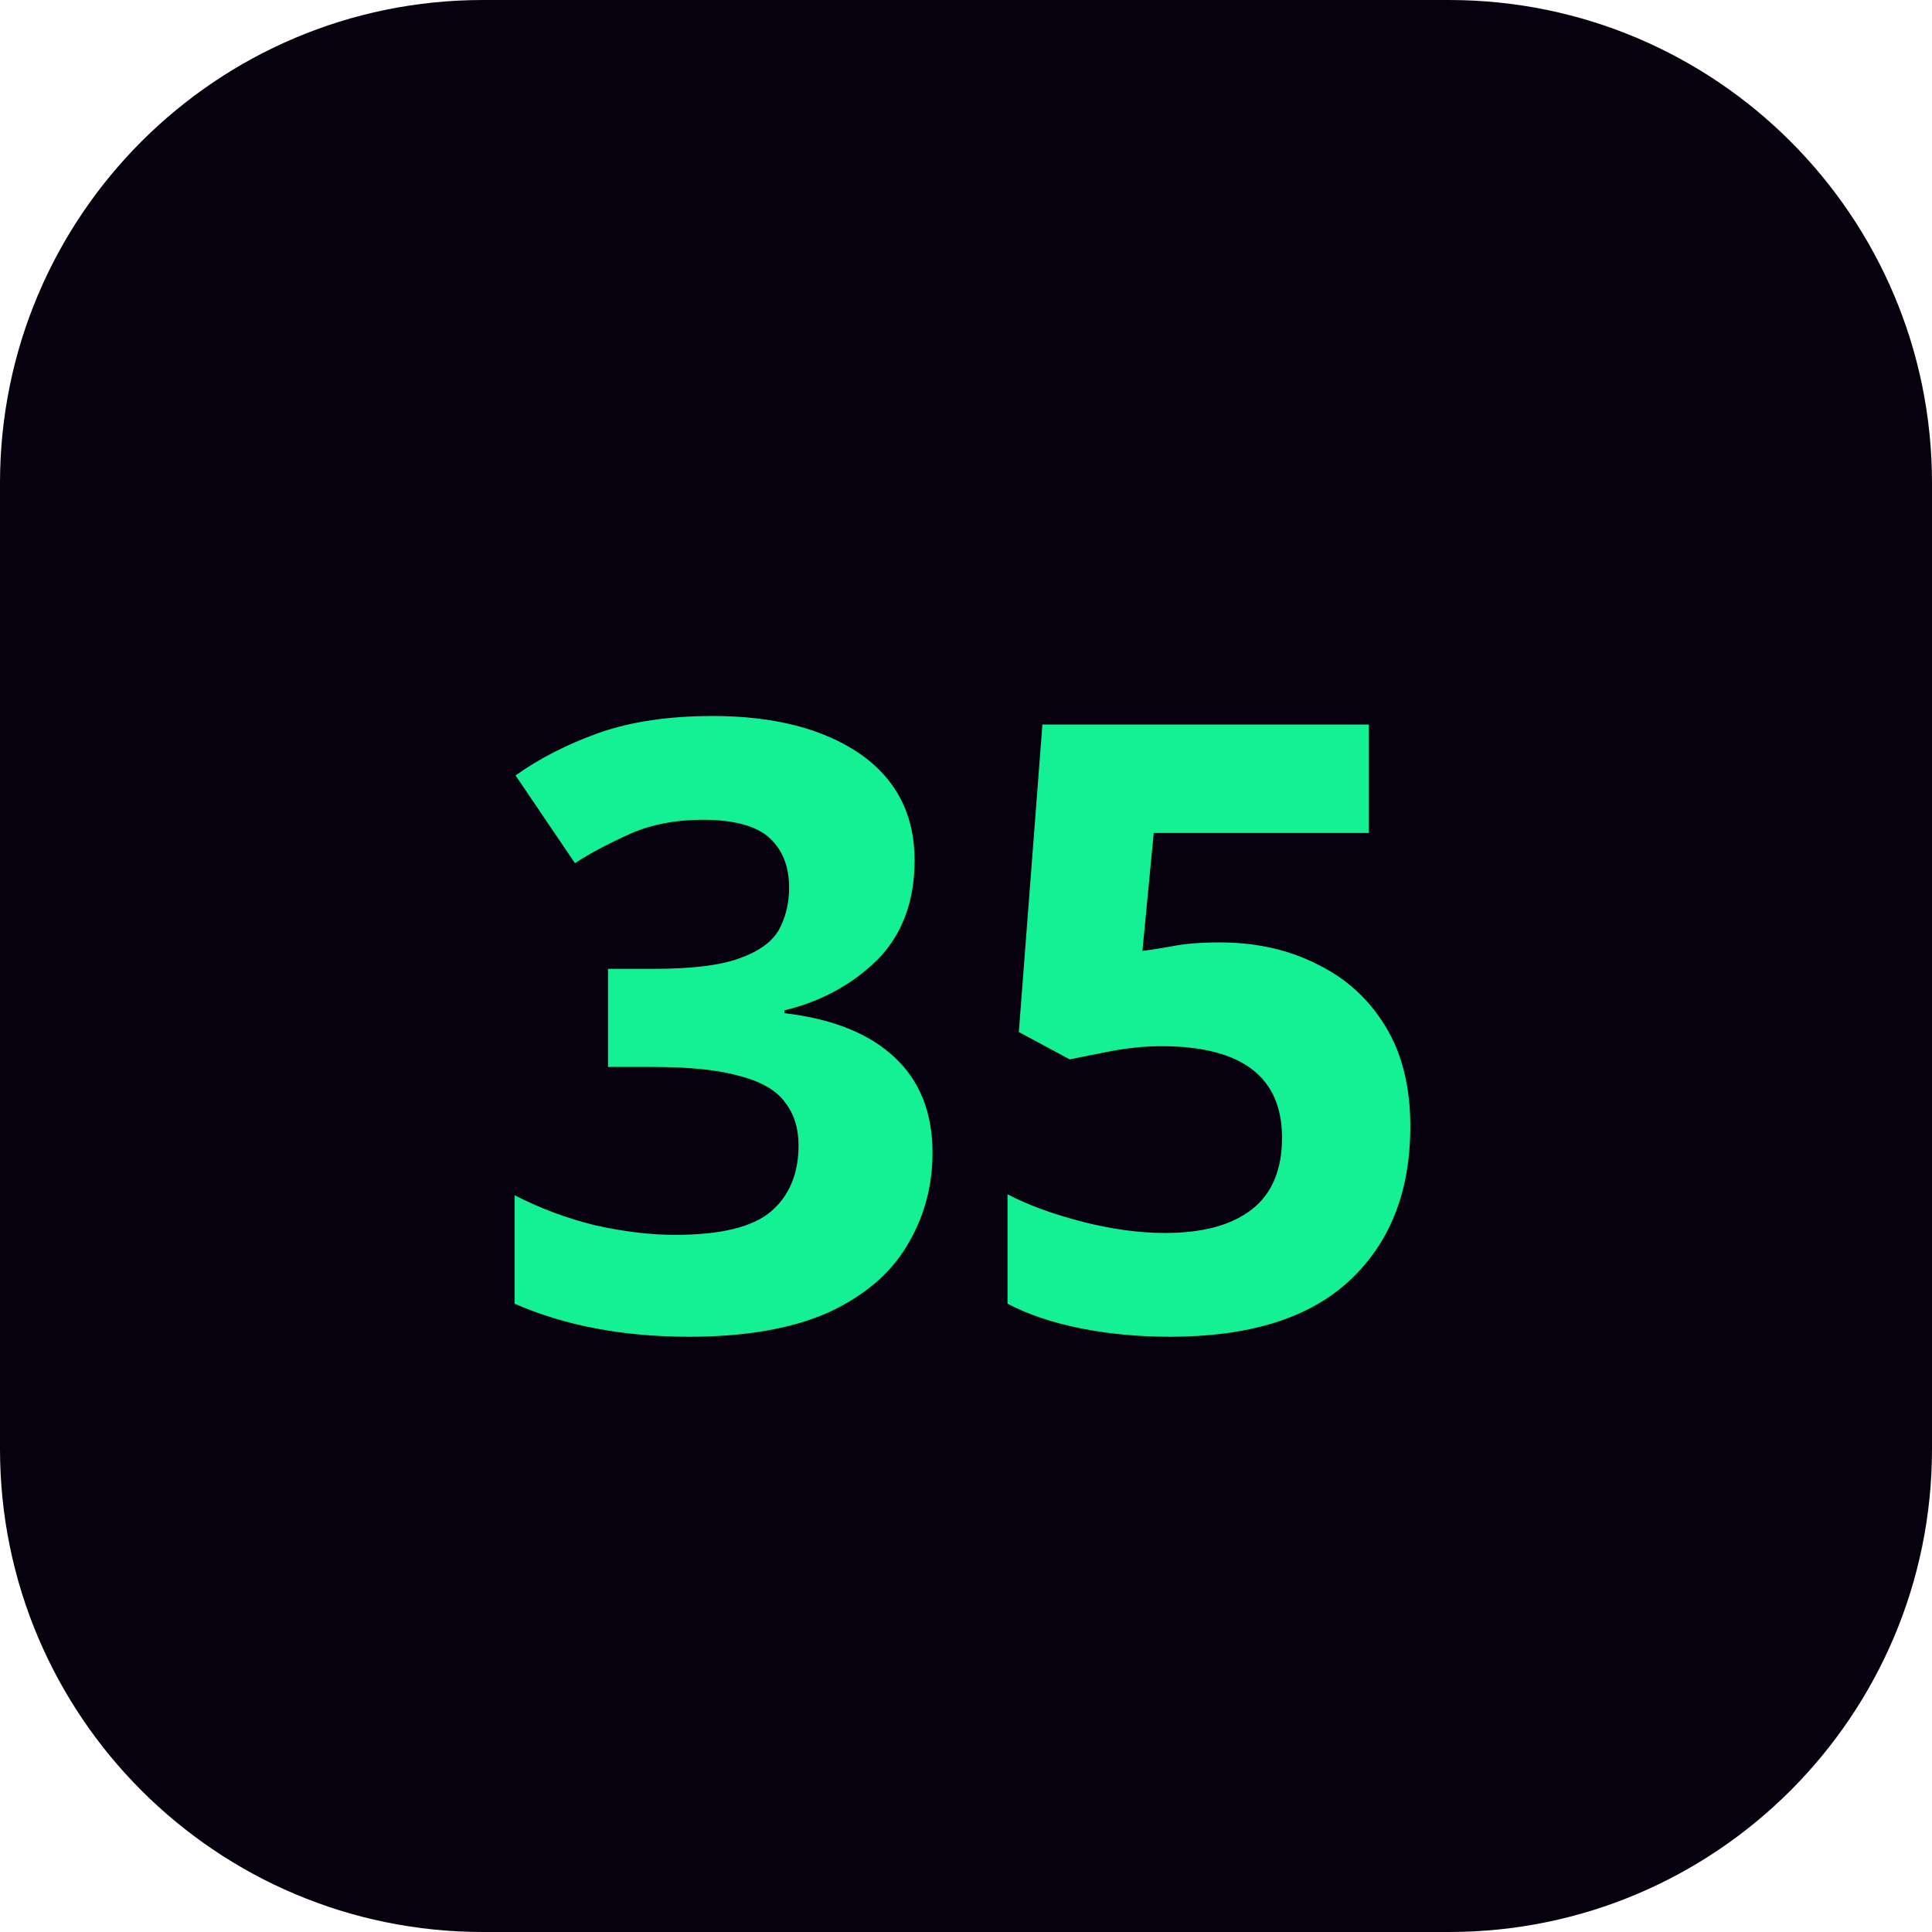
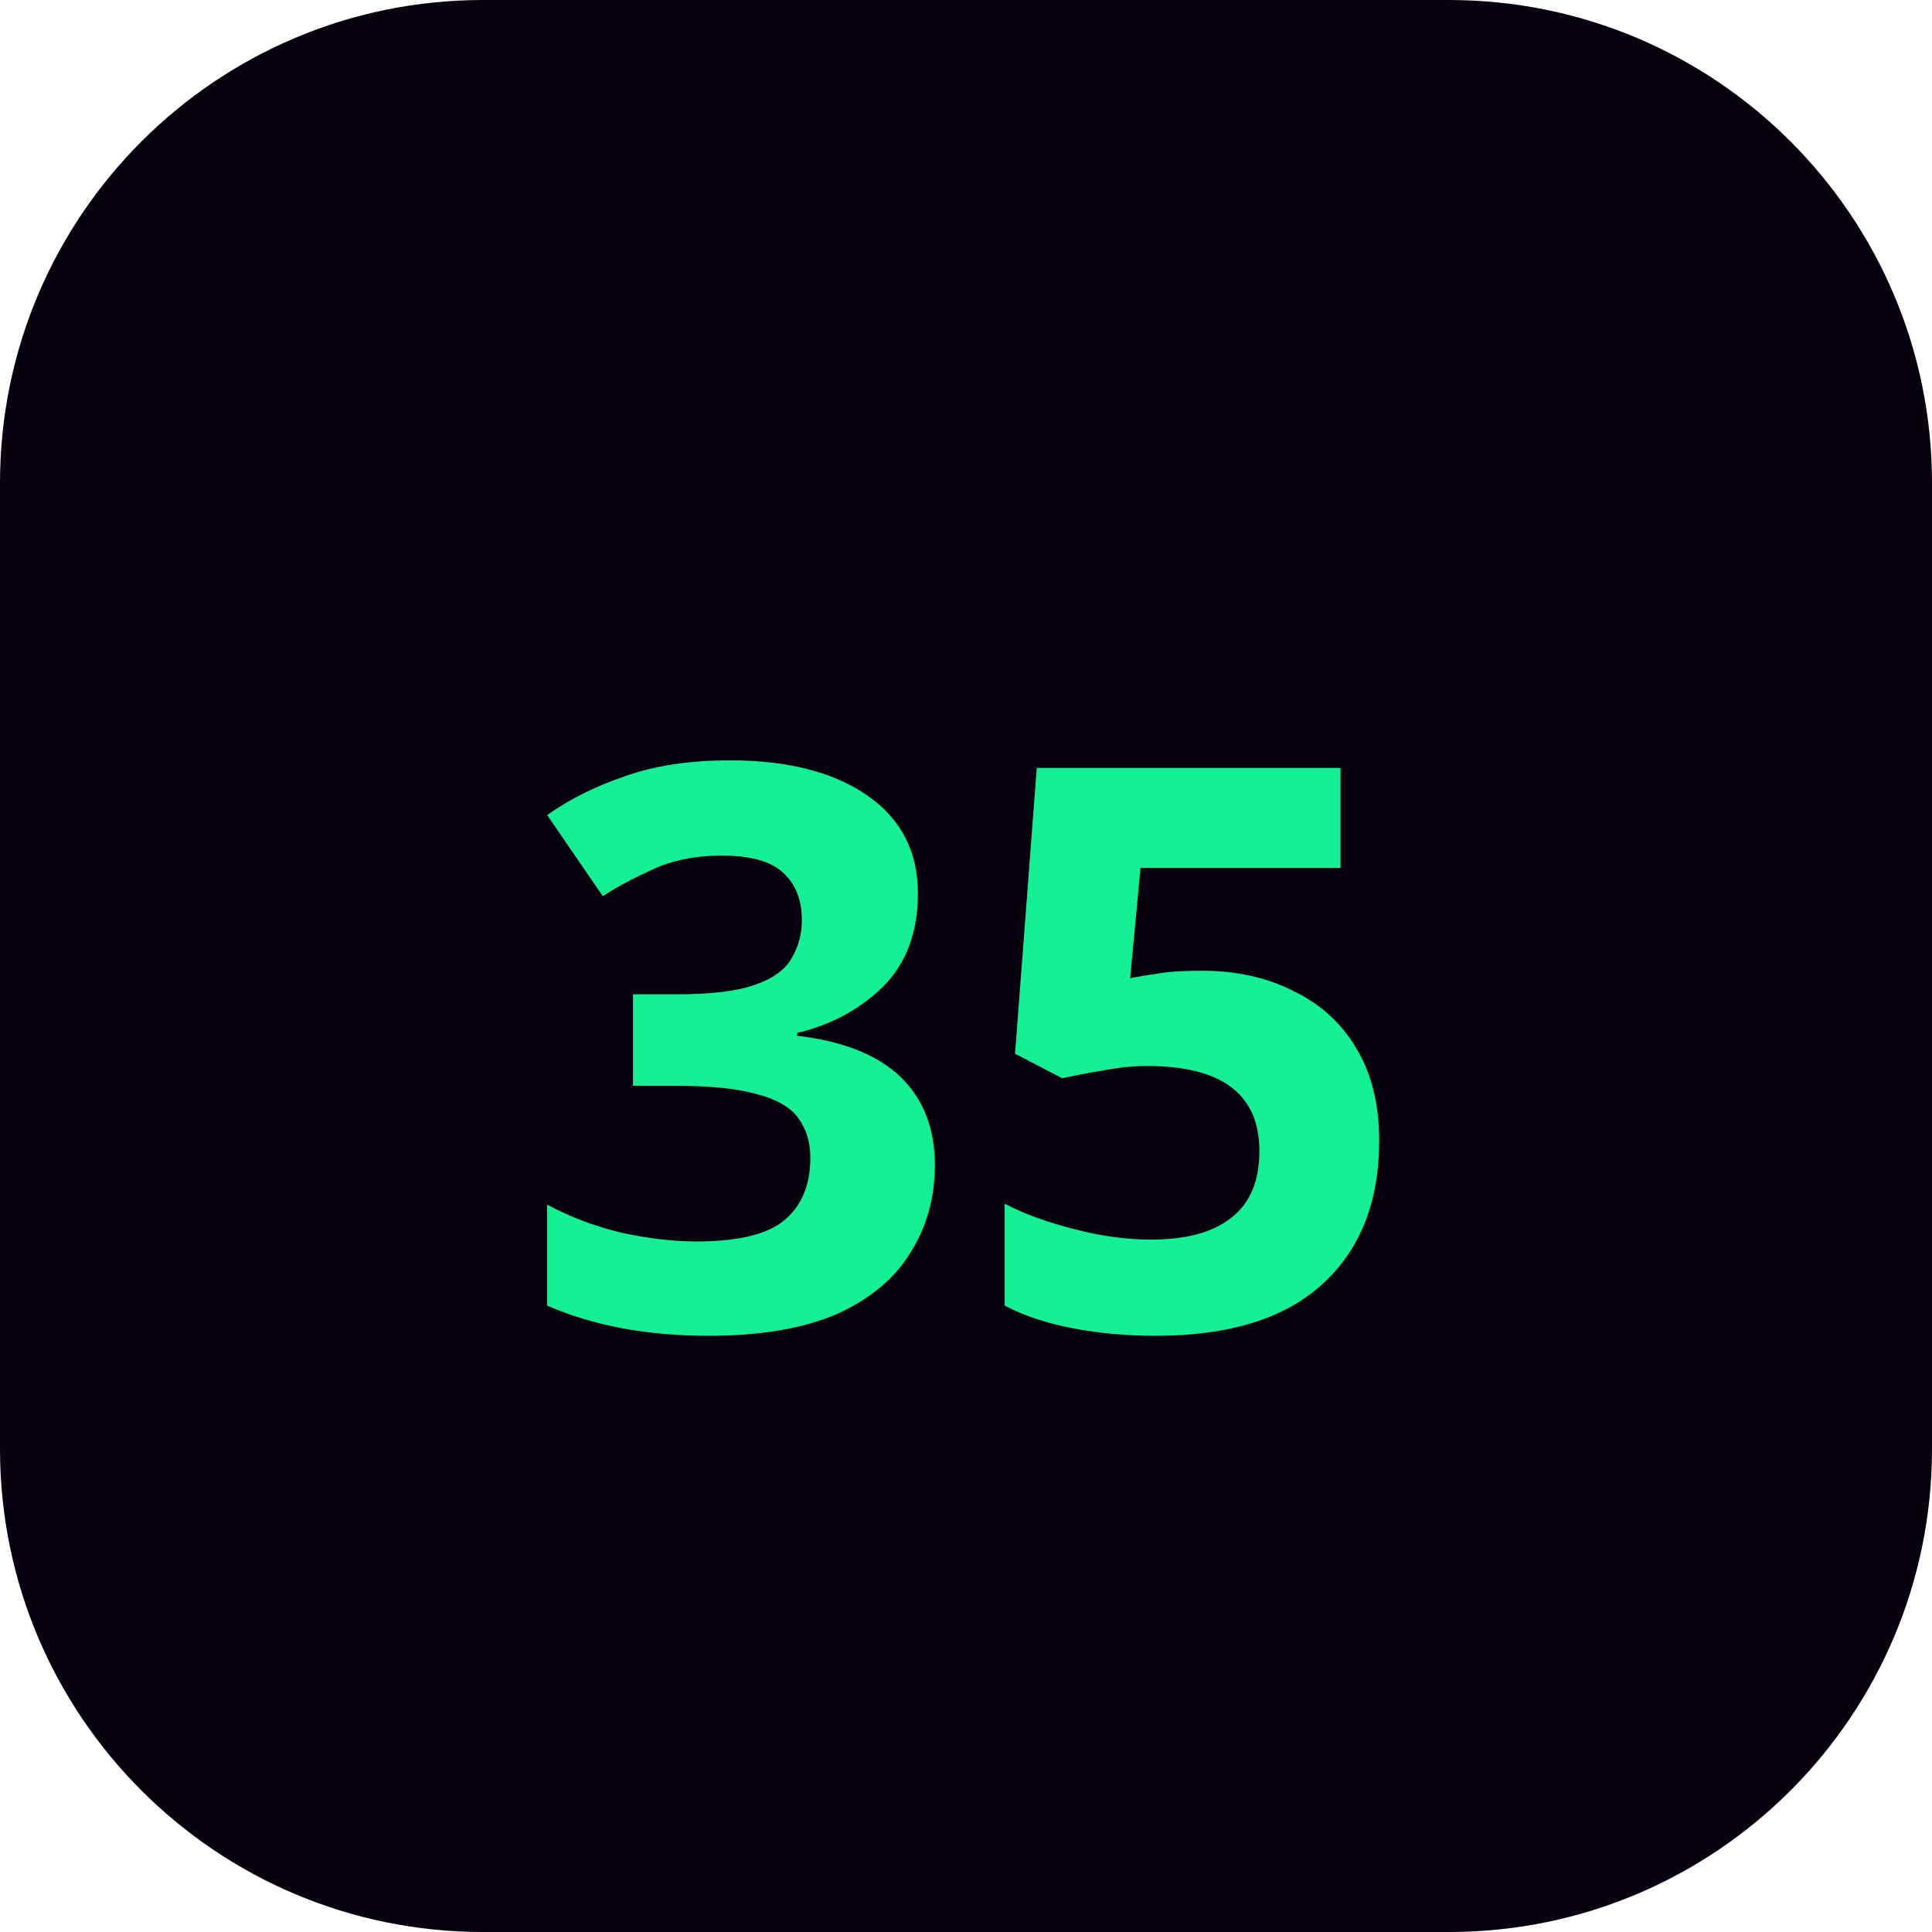
<svg xmlns="http://www.w3.org/2000/svg" viewBox="0 0 32 32">
  <rect width="32" height="32" rx="8" fill="#07010f" />
-   <text x="16" y="22" text-anchor="middle" font-family="ui-sans-serif,system-ui,sans-serif" font-size="14" font-weight="800" fill="#14f195">35</text>
+   <text x="16" y="22" text-anchor="middle" font-family="ui-sans-serif,system-ui,sans-serif" font-size="13" font-weight="800" fill="#14f195">35</text>
</svg>
